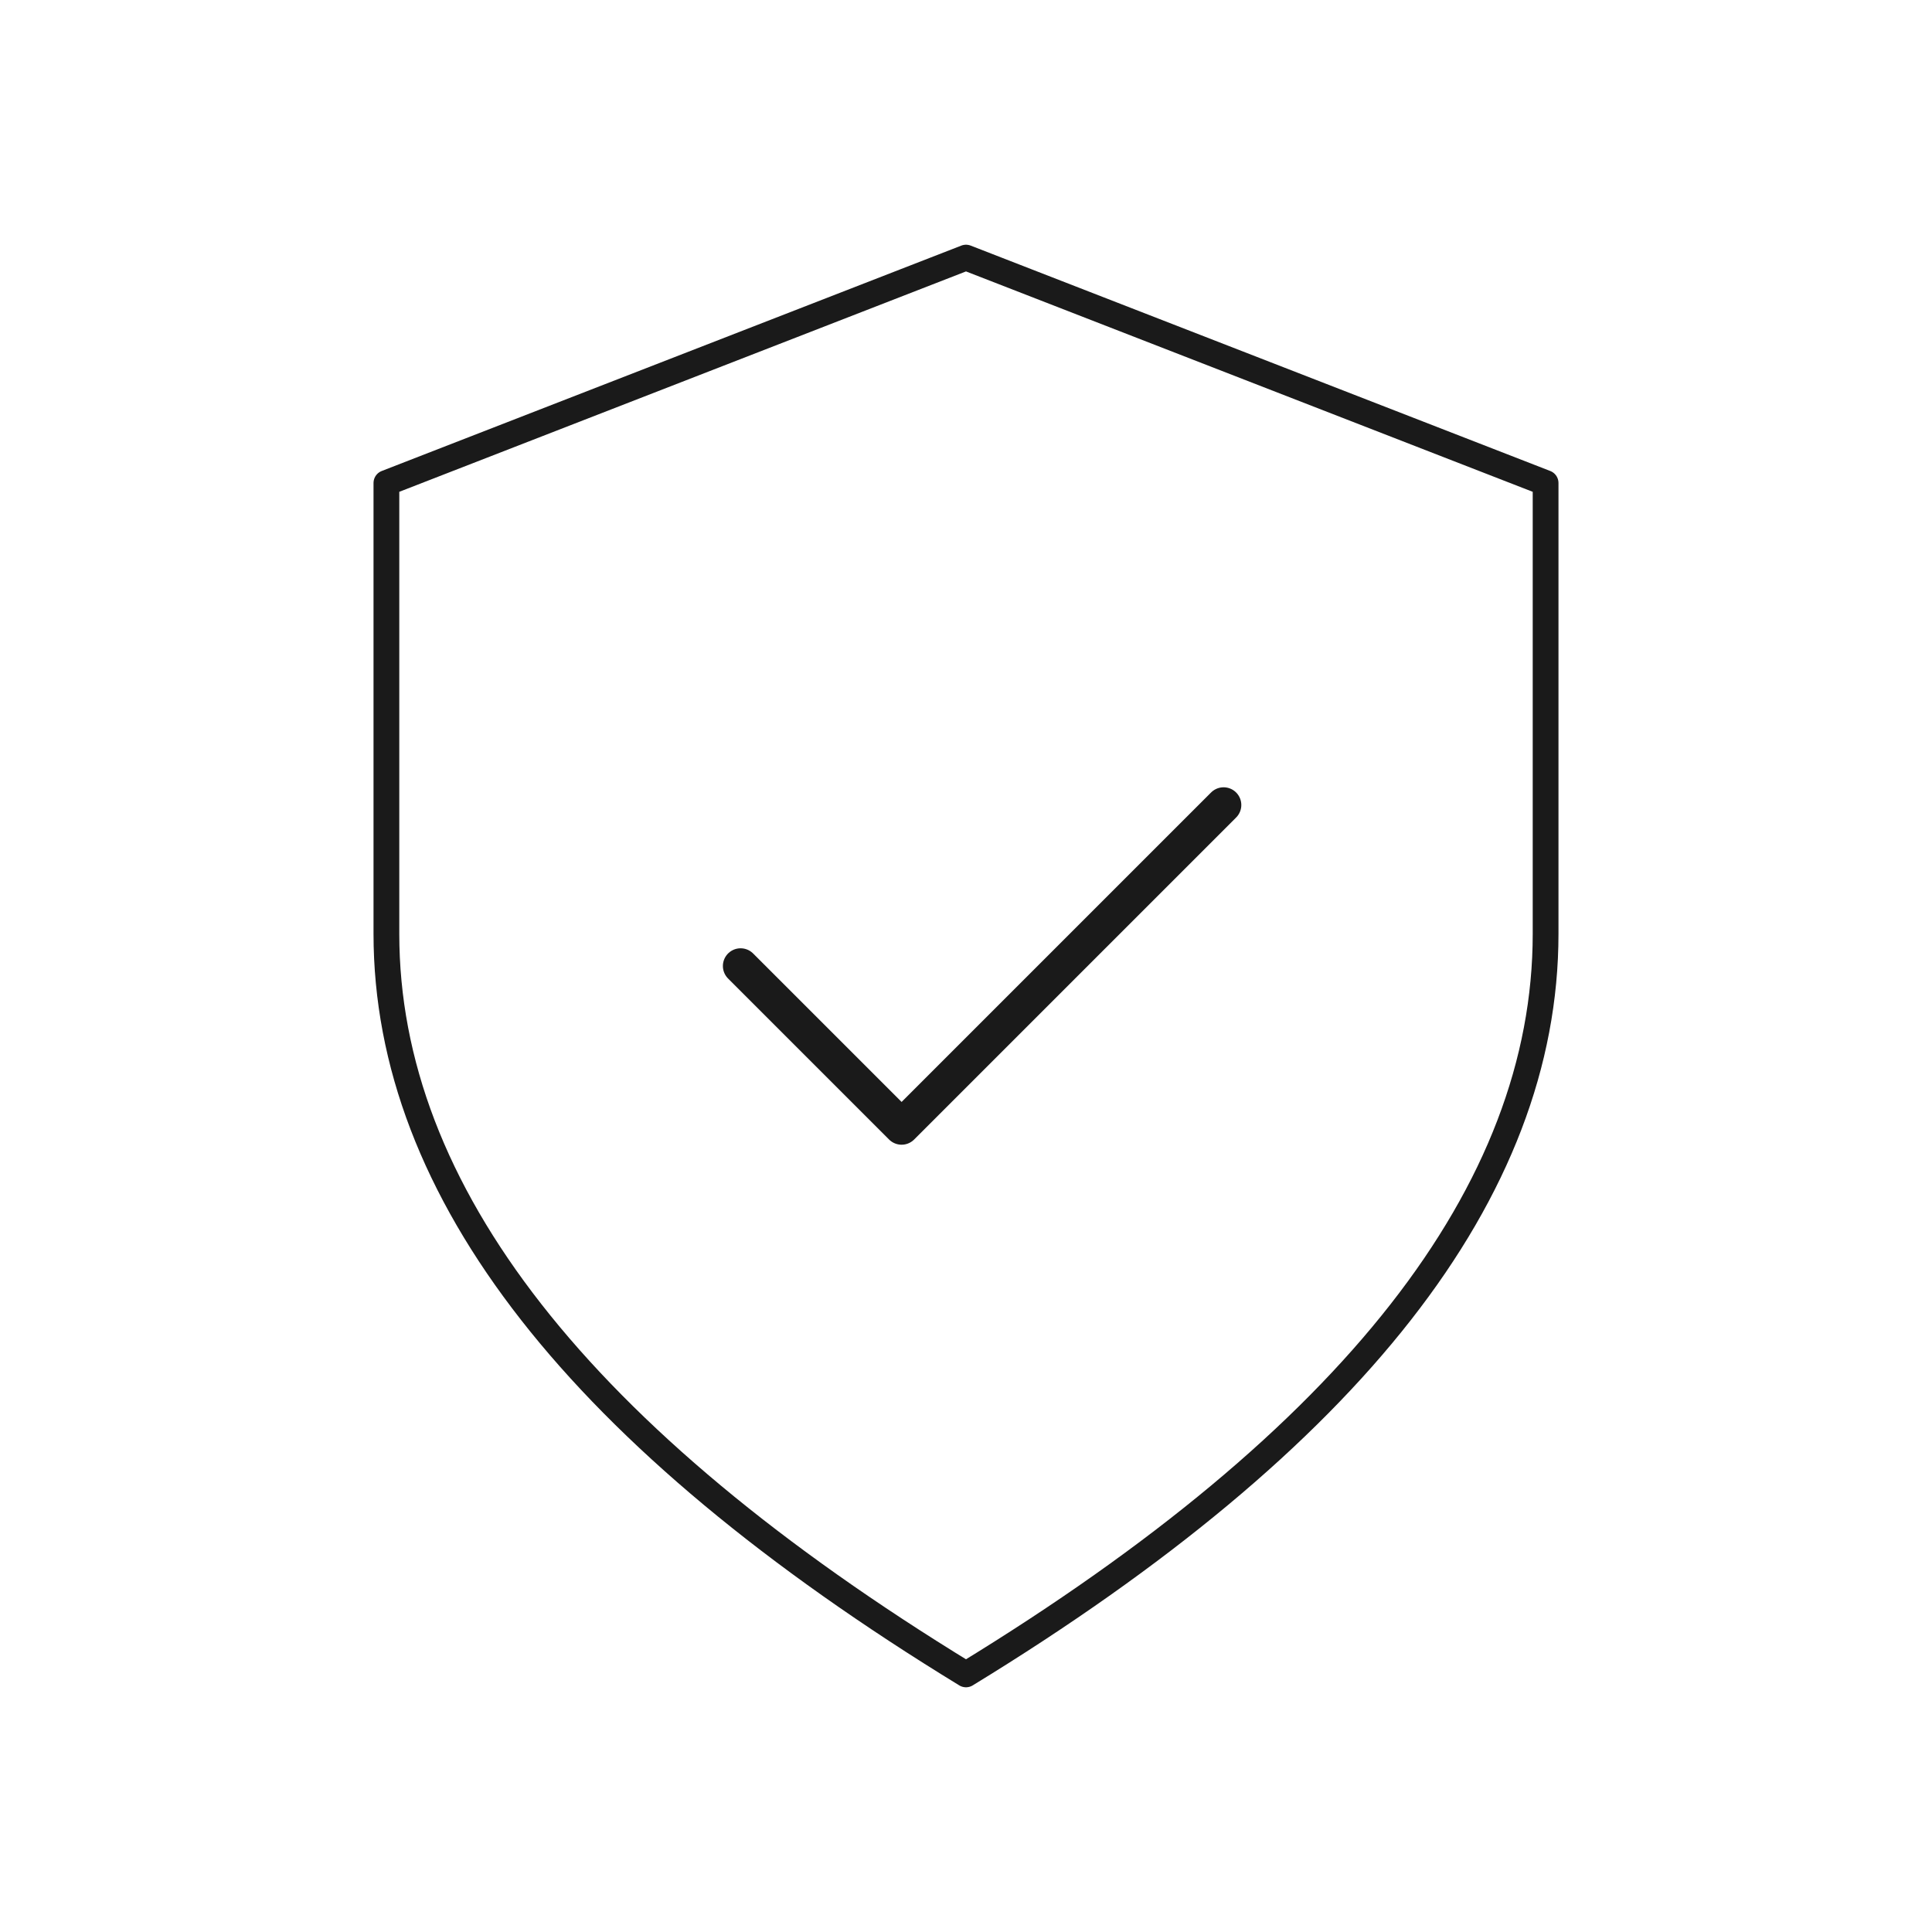
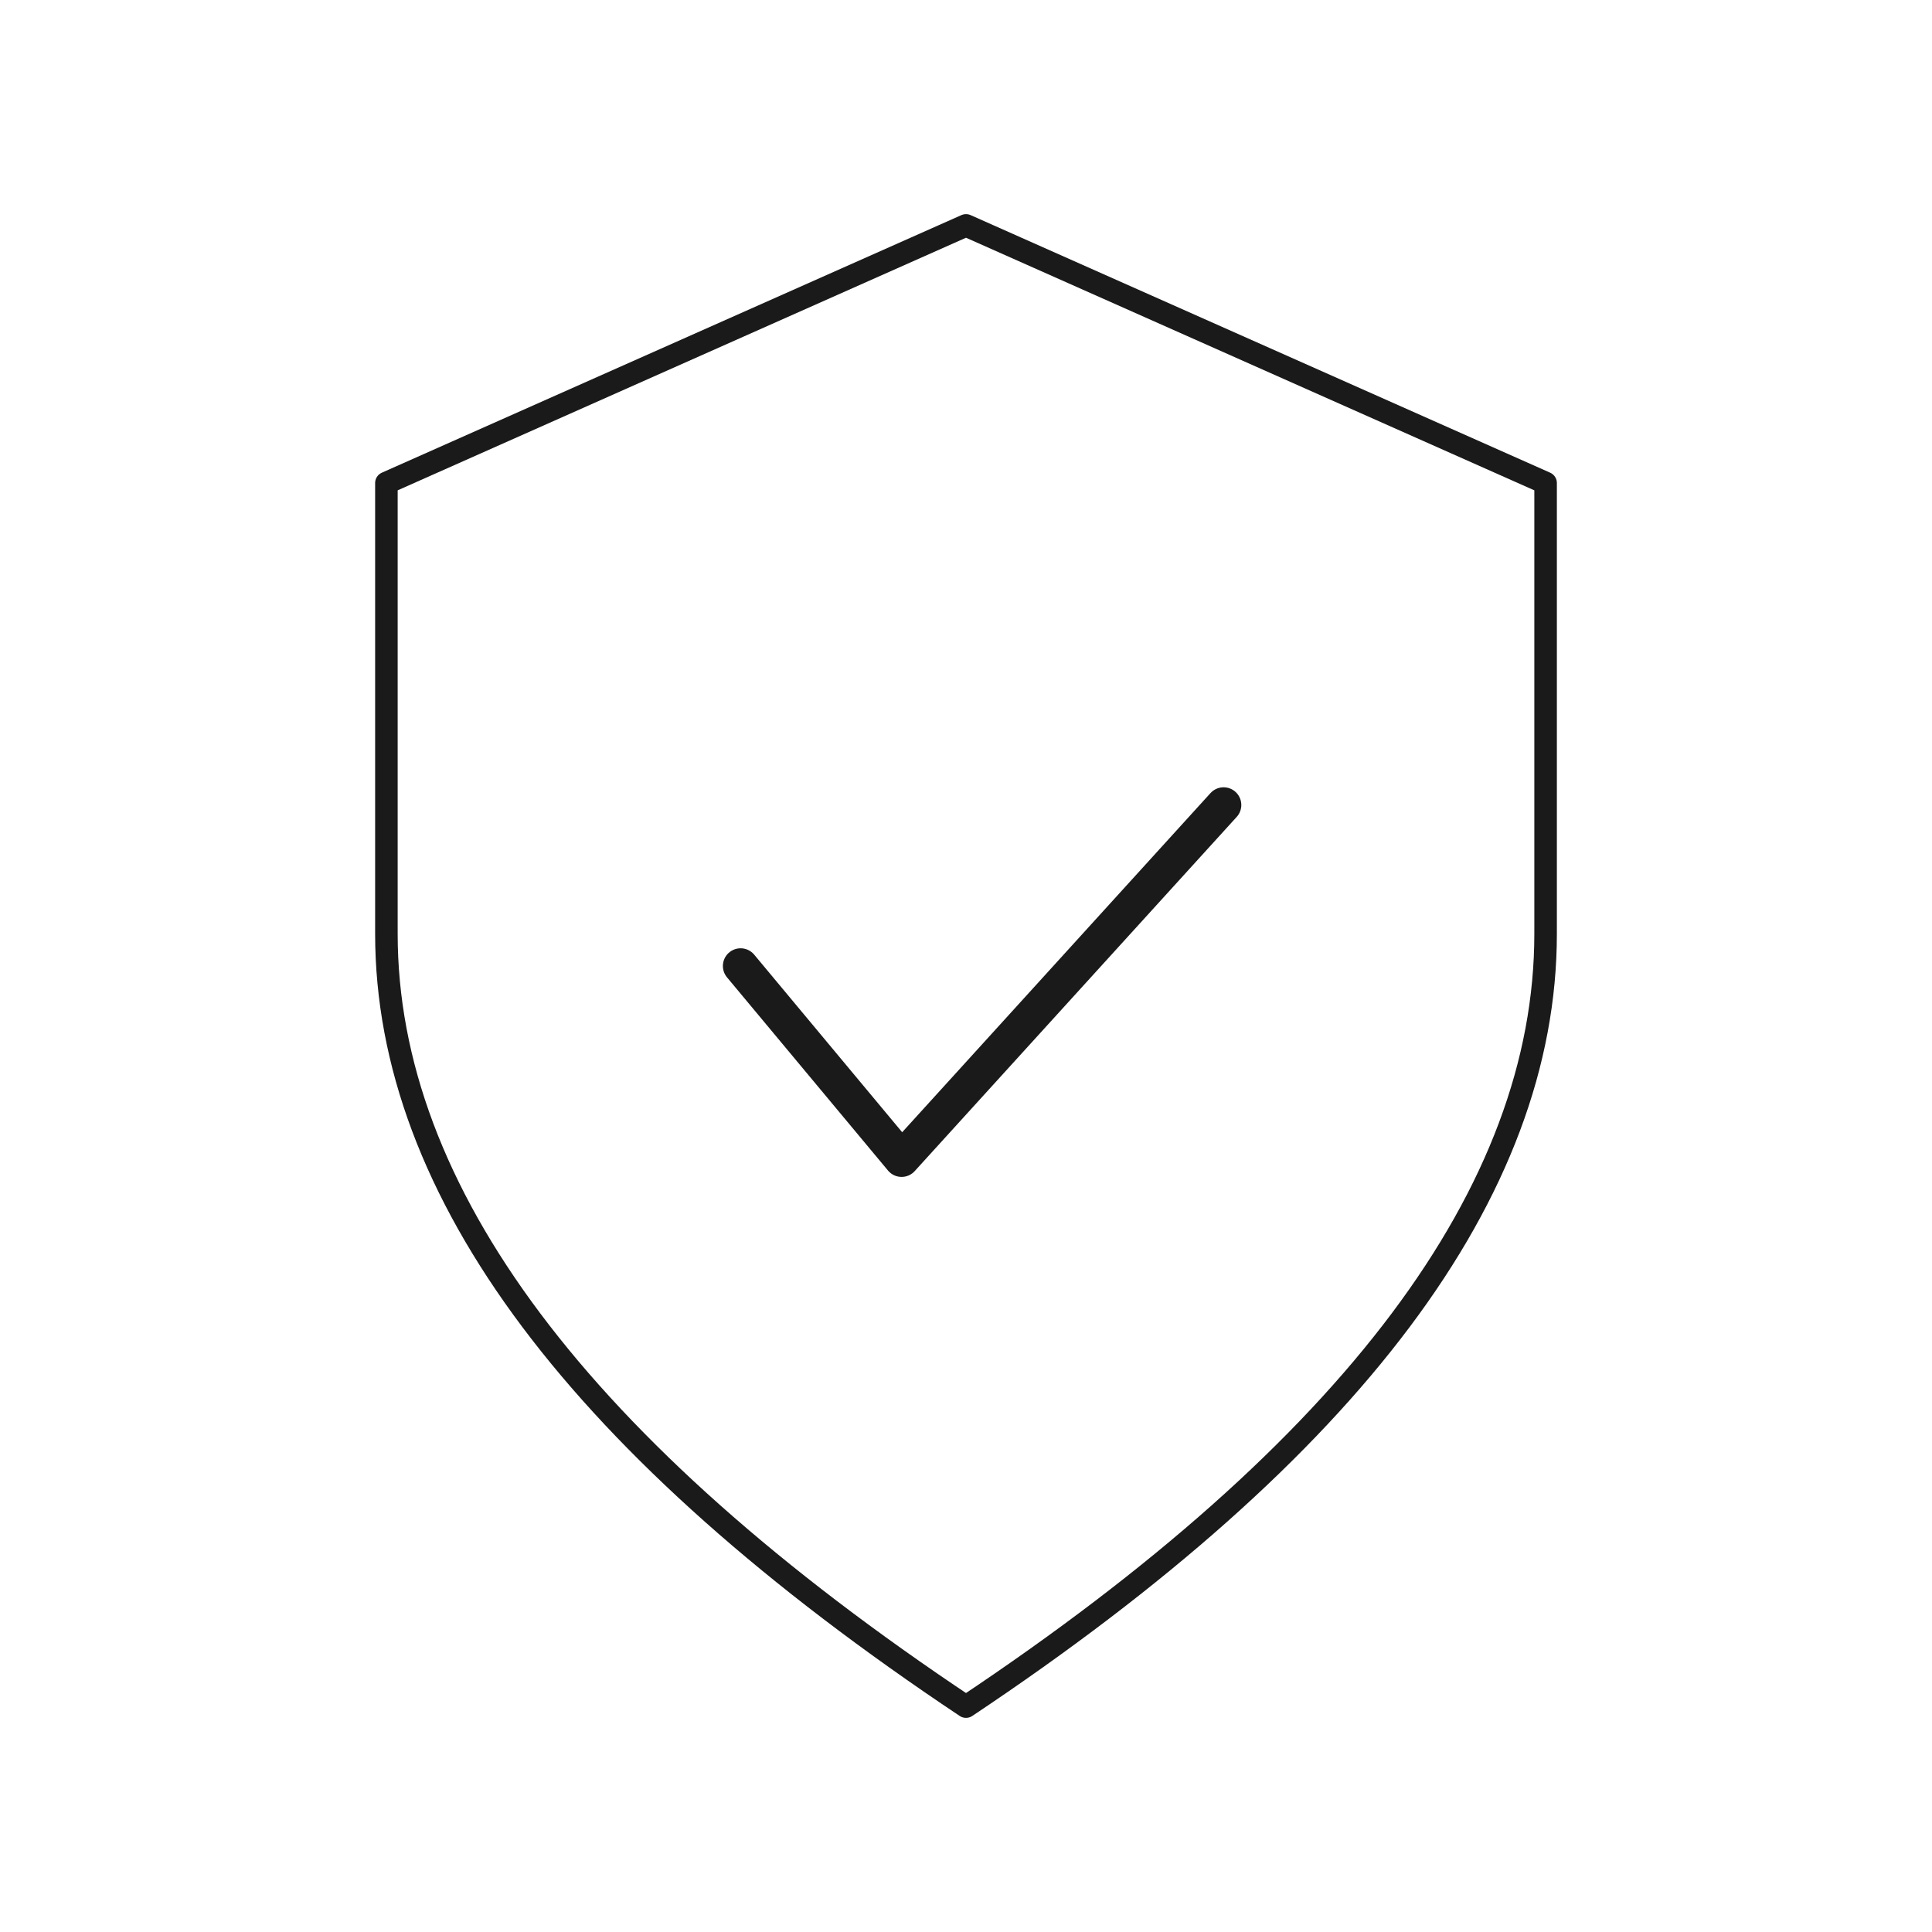
<svg xmlns="http://www.w3.org/2000/svg" viewBox="0 0 120 120" fill="none">
-   <path d="M60 16 L96 30 V58 Q96 82 60 104 Q24 82 24 58 V30Z" stroke="#1a1a1a" stroke-width="1.6" stroke-linecap="round" stroke-linejoin="round" />
-   <path d="M46 60 L56 70 L76 50" stroke="#1a1a1a" stroke-width="2.2" stroke-linecap="round" stroke-linejoin="round" />
+   <path d="M60 14 L96 30 V58 Q96 82 60 106 Q24 82 24 58 V30Z" stroke="#1a1a1a" stroke-width="1.4" stroke-linecap="round" stroke-linejoin="round" />
+   <path d="M46 60 L56 72 L76 50" stroke="#1a1a1a" stroke-width="2.2" stroke-linecap="round" stroke-linejoin="round" />
</svg>
